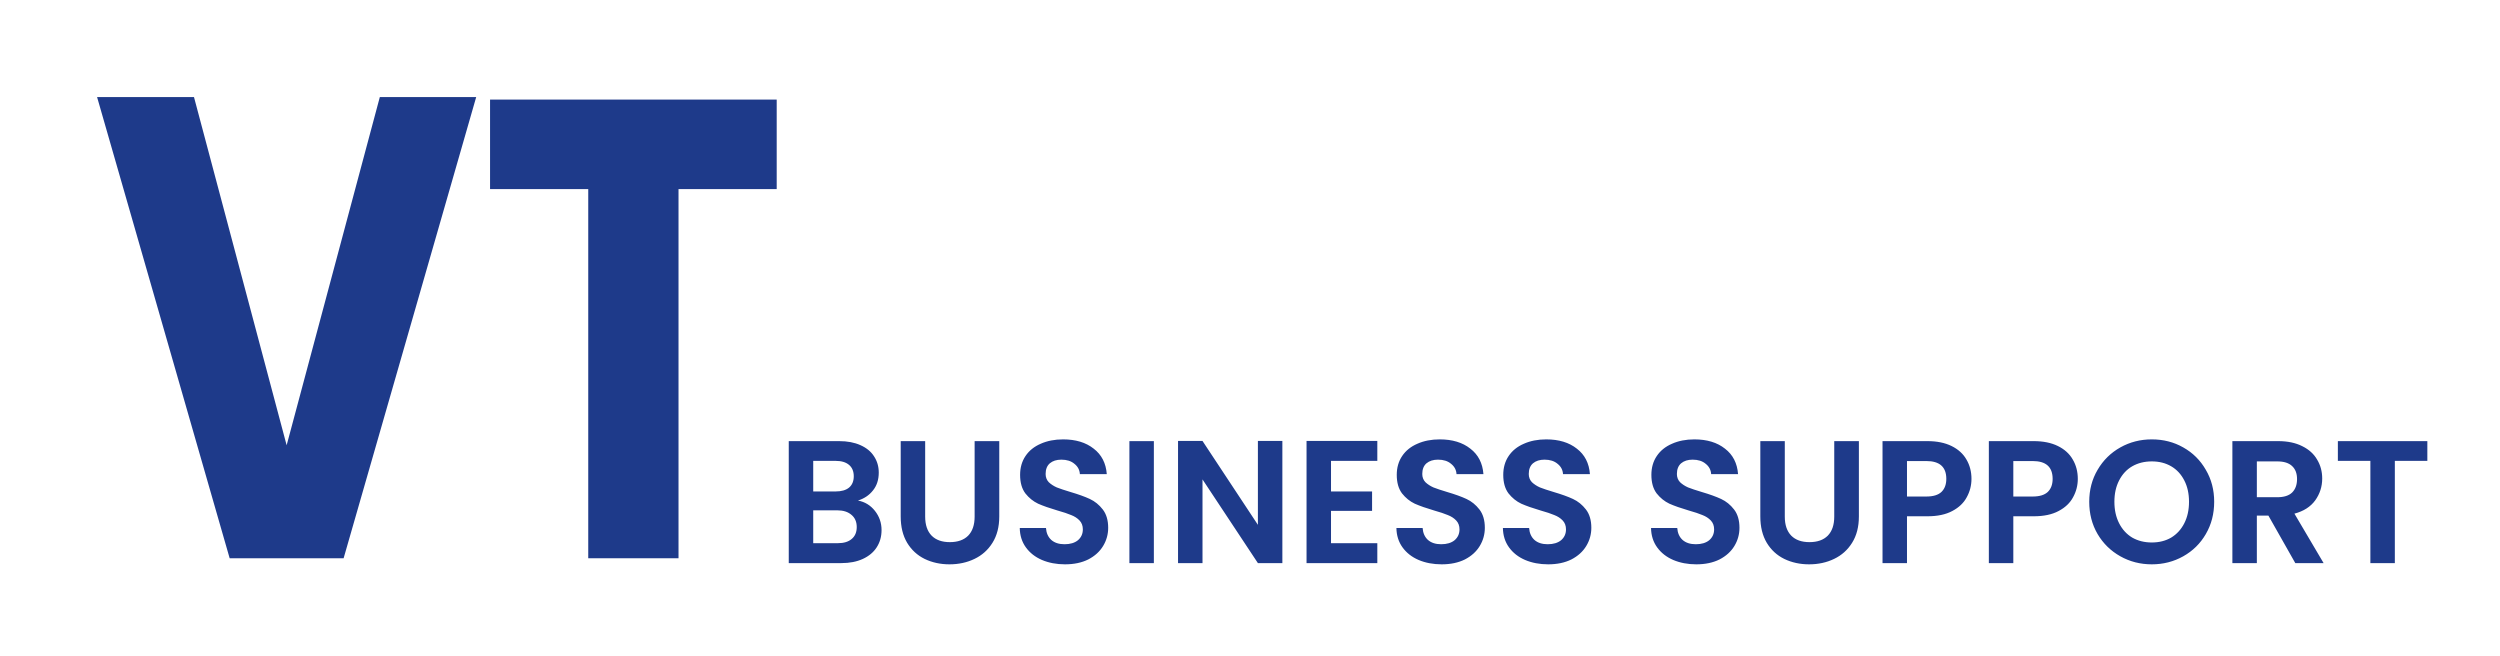
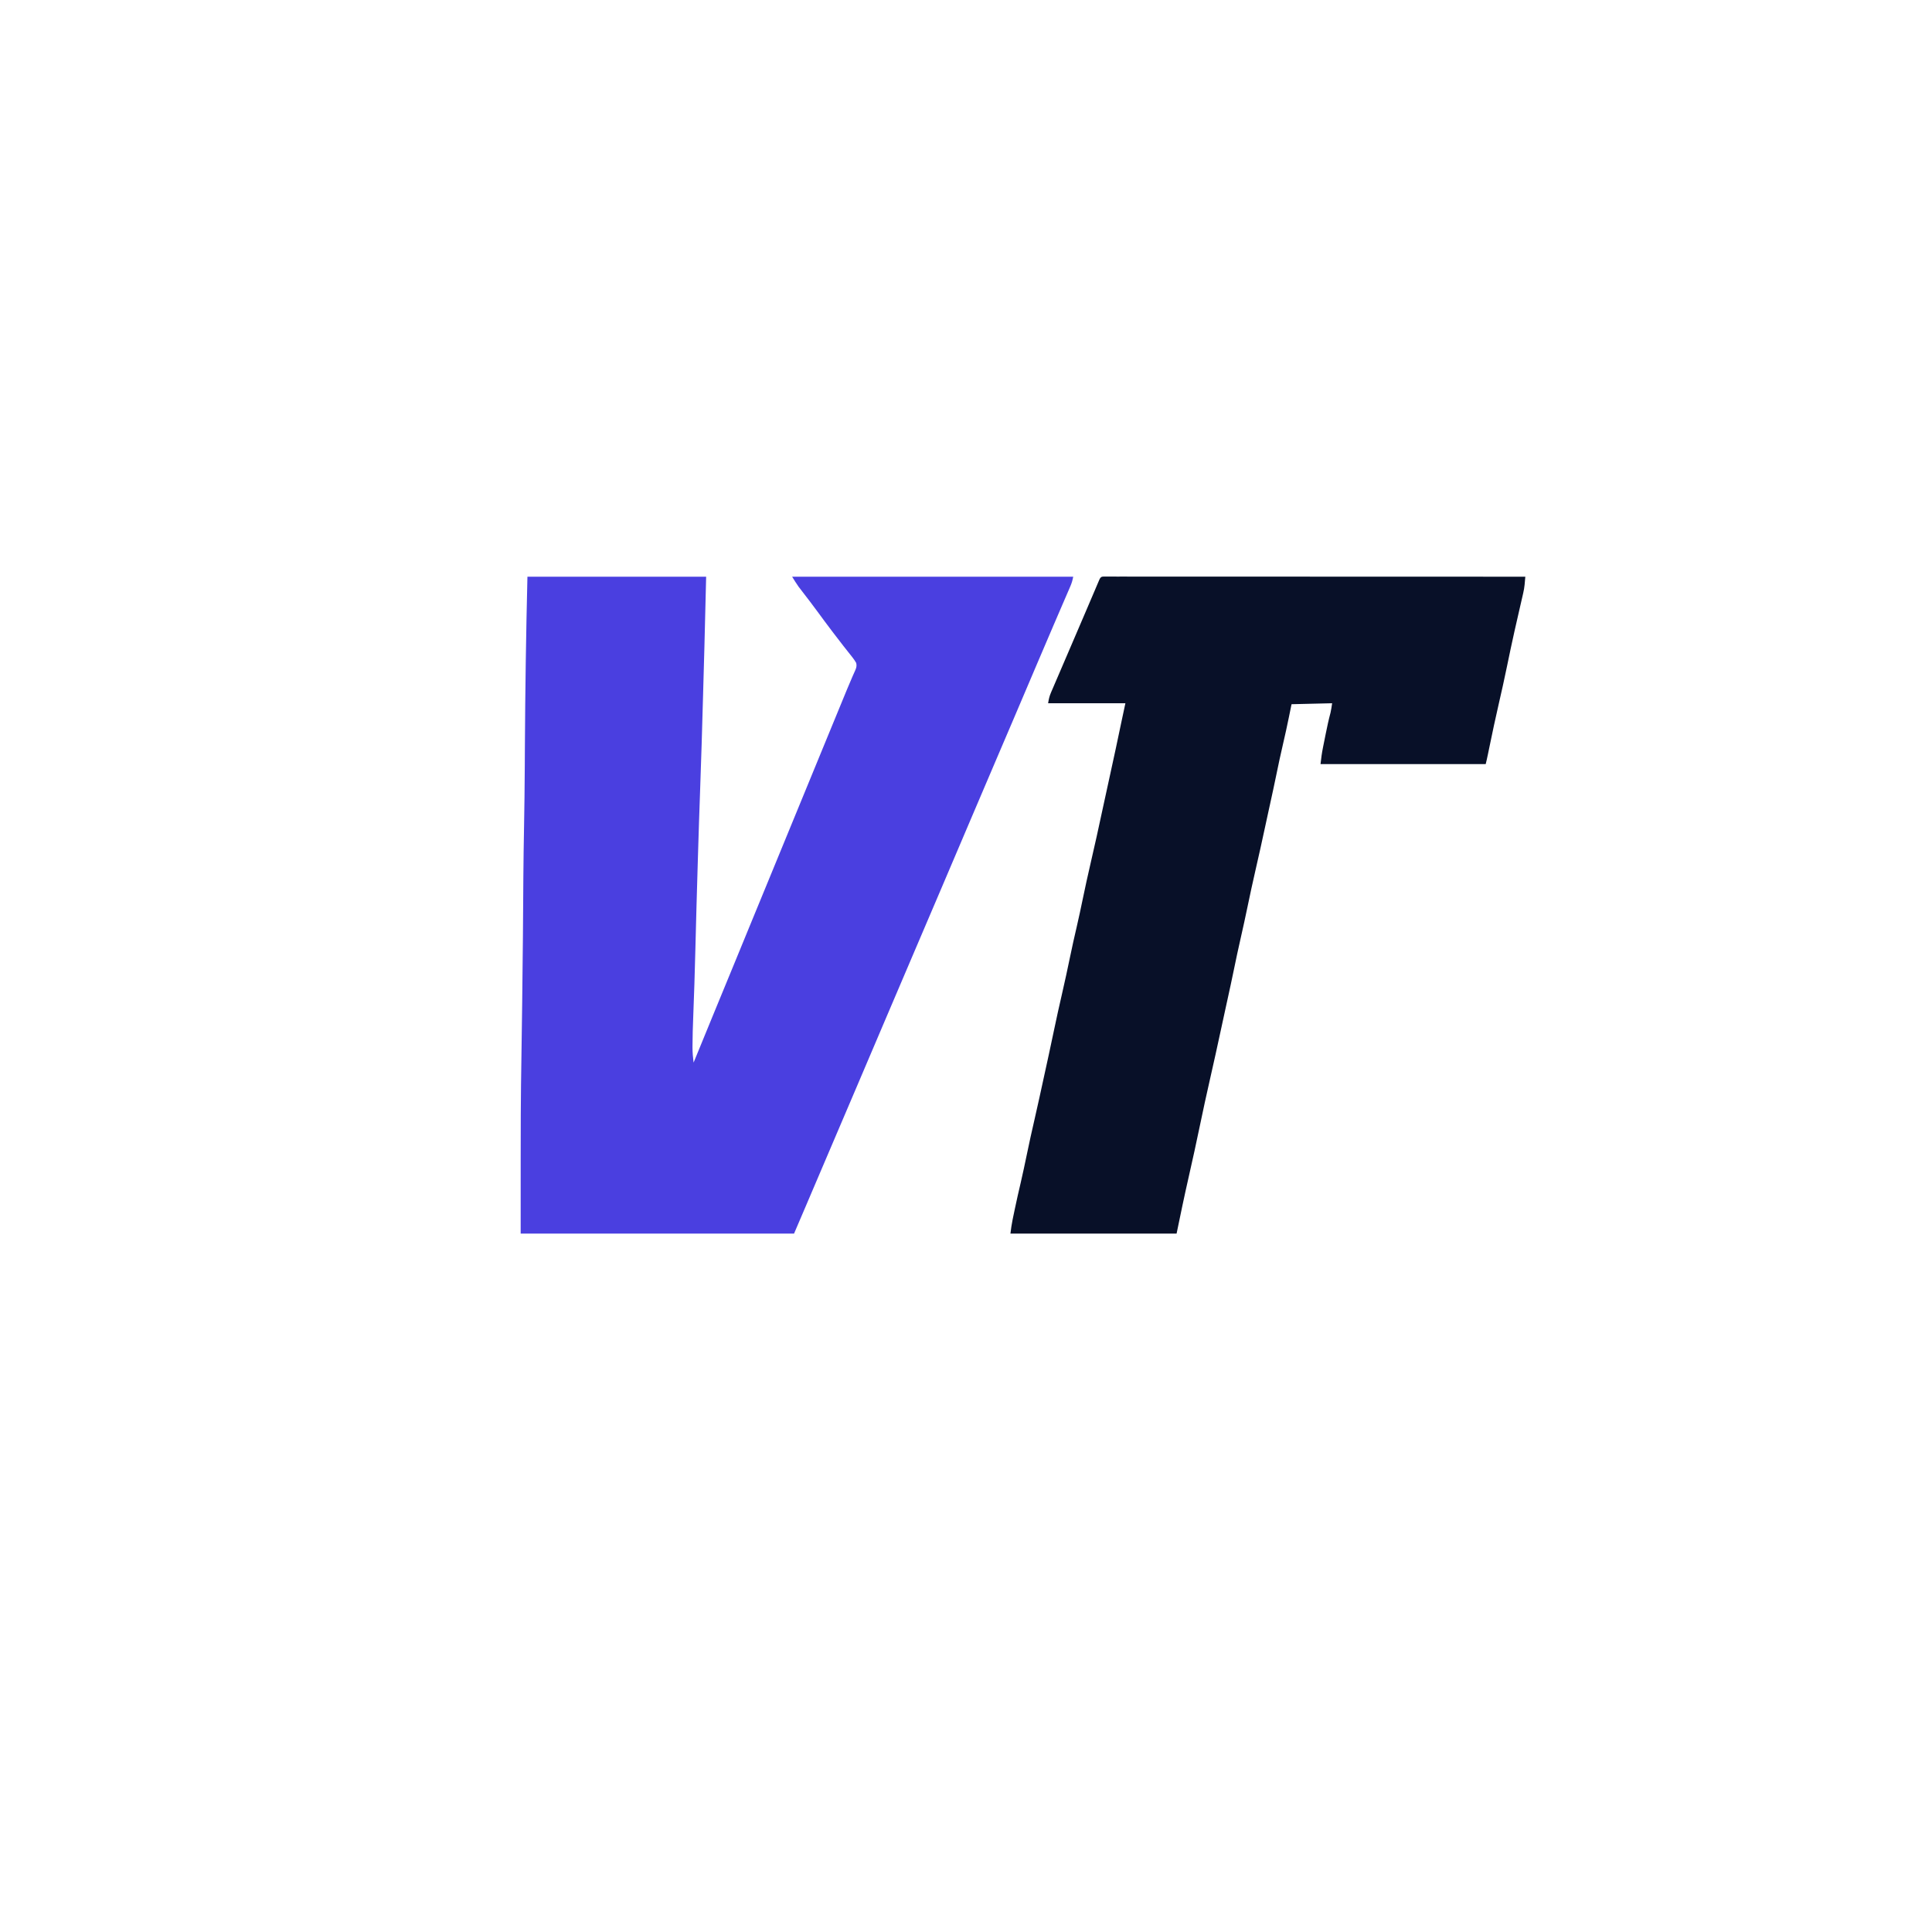
- <svg xmlns="http://www.w3.org/2000/svg" width="515" height="135" viewBox="0 0 515 135" fill="none">
-   <path d="M160 20.514V38.953H139.774V115H121.179V38.953H100.952V20.514H160Z" fill="#1E3A8A" />
-   <path d="M98.095 20L70.784 115H47.311L20 20H39.962L59.048 91.724L78.242 20H98.095Z" fill="#1E3A8A" />
-   <path d="M176.74 103.112C178.156 103.376 179.32 104.084 180.232 105.236C181.144 106.388 181.6 107.708 181.6 109.196C181.6 110.54 181.264 111.728 180.592 112.76C179.944 113.768 178.996 114.56 177.748 115.136C176.5 115.712 175.024 116 173.32 116H162.484V90.872H172.852C174.556 90.872 176.02 91.148 177.244 91.7C178.492 92.252 179.428 93.02 180.052 94.004C180.7 94.988 181.024 96.104 181.024 97.352C181.024 98.816 180.628 100.04 179.836 101.024C179.068 102.008 178.036 102.704 176.74 103.112ZM167.524 101.24H172.132C173.332 101.24 174.256 100.976 174.904 100.448C175.552 99.896 175.876 99.116 175.876 98.108C175.876 97.1 175.552 96.32 174.904 95.768C174.256 95.216 173.332 94.94 172.132 94.94H167.524V101.24ZM172.6 111.896C173.824 111.896 174.772 111.608 175.444 111.032C176.14 110.456 176.488 109.64 176.488 108.584C176.488 107.504 176.128 106.664 175.408 106.064C174.688 105.44 173.716 105.128 172.492 105.128H167.524V111.896H172.6ZM190.585 90.872V106.424C190.585 108.128 191.029 109.436 191.917 110.348C192.805 111.236 194.053 111.68 195.661 111.68C197.293 111.68 198.553 111.236 199.441 110.348C200.329 109.436 200.773 108.128 200.773 106.424V90.872H205.849V106.388C205.849 108.524 205.381 110.336 204.445 111.824C203.533 113.288 202.297 114.392 200.737 115.136C199.201 115.88 197.485 116.252 195.589 116.252C193.717 116.252 192.013 115.88 190.477 115.136C188.965 114.392 187.765 113.288 186.877 111.824C185.989 110.336 185.545 108.524 185.545 106.388V90.872H190.585ZM219.394 116.252C217.642 116.252 216.058 115.952 214.642 115.352C213.25 114.752 212.146 113.888 211.33 112.76C210.514 111.632 210.094 110.3 210.07 108.764H215.47C215.542 109.796 215.902 110.612 216.55 111.212C217.222 111.812 218.134 112.112 219.286 112.112C220.462 112.112 221.386 111.836 222.058 111.284C222.73 110.708 223.066 109.964 223.066 109.052C223.066 108.308 222.838 107.696 222.382 107.216C221.926 106.736 221.35 106.364 220.654 106.1C219.982 105.812 219.046 105.5 217.846 105.164C216.214 104.684 214.882 104.216 213.85 103.76C212.842 103.28 211.966 102.572 211.222 101.636C210.502 100.676 210.142 99.404 210.142 97.82C210.142 96.332 210.514 95.036 211.258 93.932C212.002 92.828 213.046 91.988 214.39 91.412C215.734 90.812 217.27 90.512 218.998 90.512C221.59 90.512 223.69 91.148 225.298 92.42C226.93 93.668 227.83 95.42 227.998 97.676H222.454C222.406 96.812 222.034 96.104 221.338 95.552C220.666 94.976 219.766 94.688 218.638 94.688C217.654 94.688 216.862 94.94 216.262 95.444C215.686 95.948 215.398 96.68 215.398 97.64C215.398 98.312 215.614 98.876 216.046 99.332C216.502 99.764 217.054 100.124 217.702 100.412C218.374 100.676 219.31 100.988 220.51 101.348C222.142 101.828 223.474 102.308 224.506 102.788C225.538 103.268 226.426 103.988 227.17 104.948C227.914 105.908 228.286 107.168 228.286 108.728C228.286 110.072 227.938 111.32 227.242 112.472C226.546 113.624 225.526 114.548 224.182 115.244C222.838 115.916 221.242 116.252 219.394 116.252ZM237.696 90.872V116H232.656V90.872H237.696ZM264.167 116H259.127L247.715 98.756V116H242.675V90.836H247.715L259.127 108.116V90.836H264.167V116ZM274.188 94.94V101.24H282.648V105.236H274.188V111.896H283.728V116H269.148V90.836H283.728V94.94H274.188ZM296.984 116.252C295.232 116.252 293.648 115.952 292.232 115.352C290.84 114.752 289.736 113.888 288.92 112.76C288.104 111.632 287.684 110.3 287.66 108.764H293.06C293.132 109.796 293.492 110.612 294.14 111.212C294.812 111.812 295.724 112.112 296.876 112.112C298.052 112.112 298.976 111.836 299.648 111.284C300.32 110.708 300.656 109.964 300.656 109.052C300.656 108.308 300.428 107.696 299.972 107.216C299.516 106.736 298.94 106.364 298.244 106.1C297.572 105.812 296.636 105.5 295.436 105.164C293.804 104.684 292.472 104.216 291.44 103.76C290.432 103.28 289.556 102.572 288.812 101.636C288.092 100.676 287.732 99.404 287.732 97.82C287.732 96.332 288.104 95.036 288.848 93.932C289.592 92.828 290.636 91.988 291.98 91.412C293.324 90.812 294.86 90.512 296.588 90.512C299.18 90.512 301.28 91.148 302.888 92.42C304.52 93.668 305.42 95.42 305.588 97.676H300.044C299.996 96.812 299.624 96.104 298.928 95.552C298.256 94.976 297.356 94.688 296.228 94.688C295.244 94.688 294.452 94.94 293.852 95.444C293.276 95.948 292.988 96.68 292.988 97.64C292.988 98.312 293.204 98.876 293.636 99.332C294.092 99.764 294.644 100.124 295.292 100.412C295.964 100.676 296.9 100.988 298.1 101.348C299.732 101.828 301.064 102.308 302.096 102.788C303.128 103.268 304.016 103.988 304.76 104.948C305.504 105.908 305.876 107.168 305.876 108.728C305.876 110.072 305.528 111.32 304.832 112.472C304.136 113.624 303.116 114.548 301.772 115.244C300.428 115.916 298.832 116.252 296.984 116.252ZM318.922 116.252C317.17 116.252 315.586 115.952 314.17 115.352C312.778 114.752 311.674 113.888 310.858 112.76C310.042 111.632 309.622 110.3 309.598 108.764H314.998C315.07 109.796 315.43 110.612 316.078 111.212C316.75 111.812 317.662 112.112 318.814 112.112C319.99 112.112 320.914 111.836 321.586 111.284C322.258 110.708 322.594 109.964 322.594 109.052C322.594 108.308 322.366 107.696 321.91 107.216C321.454 106.736 320.878 106.364 320.182 106.1C319.51 105.812 318.574 105.5 317.374 105.164C315.742 104.684 314.41 104.216 313.378 103.76C312.37 103.28 311.494 102.572 310.75 101.636C310.03 100.676 309.67 99.404 309.67 97.82C309.67 96.332 310.042 95.036 310.786 93.932C311.53 92.828 312.574 91.988 313.918 91.412C315.262 90.812 316.798 90.512 318.526 90.512C321.118 90.512 323.218 91.148 324.826 92.42C326.458 93.668 327.358 95.42 327.526 97.676H321.982C321.934 96.812 321.562 96.104 320.866 95.552C320.194 94.976 319.294 94.688 318.166 94.688C317.182 94.688 316.39 94.94 315.79 95.444C315.214 95.948 314.926 96.68 314.926 97.64C314.926 98.312 315.142 98.876 315.574 99.332C316.03 99.764 316.582 100.124 317.23 100.412C317.902 100.676 318.838 100.988 320.038 101.348C321.67 101.828 323.002 102.308 324.034 102.788C325.066 103.268 325.954 103.988 326.698 104.948C327.442 105.908 327.814 107.168 327.814 108.728C327.814 110.072 327.466 111.32 326.77 112.472C326.074 113.624 325.054 114.548 323.71 115.244C322.366 115.916 320.77 116.252 318.922 116.252ZM349.437 116.252C347.685 116.252 346.101 115.952 344.685 115.352C343.293 114.752 342.189 113.888 341.373 112.76C340.557 111.632 340.137 110.3 340.113 108.764H345.513C345.585 109.796 345.945 110.612 346.593 111.212C347.265 111.812 348.177 112.112 349.329 112.112C350.505 112.112 351.429 111.836 352.101 111.284C352.773 110.708 353.109 109.964 353.109 109.052C353.109 108.308 352.881 107.696 352.425 107.216C351.969 106.736 351.393 106.364 350.697 106.1C350.025 105.812 349.089 105.5 347.889 105.164C346.257 104.684 344.925 104.216 343.893 103.76C342.885 103.28 342.009 102.572 341.265 101.636C340.545 100.676 340.185 99.404 340.185 97.82C340.185 96.332 340.557 95.036 341.301 93.932C342.045 92.828 343.089 91.988 344.433 91.412C345.777 90.812 347.313 90.512 349.041 90.512C351.633 90.512 353.733 91.148 355.341 92.42C356.973 93.668 357.873 95.42 358.041 97.676H352.497C352.449 96.812 352.077 96.104 351.381 95.552C350.709 94.976 349.809 94.688 348.681 94.688C347.697 94.688 346.905 94.94 346.305 95.444C345.729 95.948 345.441 96.68 345.441 97.64C345.441 98.312 345.657 98.876 346.089 99.332C346.545 99.764 347.097 100.124 347.745 100.412C348.417 100.676 349.353 100.988 350.553 101.348C352.185 101.828 353.517 102.308 354.549 102.788C355.581 103.268 356.469 103.988 357.213 104.948C357.957 105.908 358.329 107.168 358.329 108.728C358.329 110.072 357.981 111.32 357.285 112.472C356.589 113.624 355.569 114.548 354.225 115.244C352.881 115.916 351.285 116.252 349.437 116.252ZM367.667 90.872V106.424C367.667 108.128 368.111 109.436 368.999 110.348C369.887 111.236 371.135 111.68 372.743 111.68C374.375 111.68 375.635 111.236 376.523 110.348C377.411 109.436 377.855 108.128 377.855 106.424V90.872H382.931V106.388C382.931 108.524 382.463 110.336 381.527 111.824C380.615 113.288 379.379 114.392 377.819 115.136C376.283 115.88 374.567 116.252 372.671 116.252C370.799 116.252 369.095 115.88 367.559 115.136C366.047 114.392 364.847 113.288 363.959 111.824C363.071 110.336 362.627 108.524 362.627 106.388V90.872H367.667ZM406.124 98.648C406.124 99.992 405.8 101.252 405.152 102.428C404.528 103.604 403.532 104.552 402.164 105.272C400.82 105.992 399.116 106.352 397.052 106.352H392.84V116H387.8V90.872H397.052C398.996 90.872 400.652 91.208 402.02 91.88C403.388 92.552 404.408 93.476 405.08 94.652C405.776 95.828 406.124 97.16 406.124 98.648ZM396.836 102.284C398.228 102.284 399.26 101.972 399.932 101.348C400.604 100.7 400.94 99.8 400.94 98.648C400.94 96.2 399.572 94.976 396.836 94.976H392.84V102.284H396.836ZM428.027 98.648C428.027 99.992 427.703 101.252 427.055 102.428C426.431 103.604 425.435 104.552 424.067 105.272C422.723 105.992 421.019 106.352 418.955 106.352H414.743V116H409.703V90.872H418.955C420.899 90.872 422.555 91.208 423.923 91.88C425.291 92.552 426.311 93.476 426.983 94.652C427.679 95.828 428.027 97.16 428.027 98.648ZM418.739 102.284C420.131 102.284 421.163 101.972 421.835 101.348C422.507 100.7 422.843 99.8 422.843 98.648C422.843 96.2 421.475 94.976 418.739 94.976H414.743V102.284H418.739ZM443.269 116.252C440.917 116.252 438.757 115.7 436.789 114.596C434.821 113.492 433.261 111.968 432.109 110.024C430.957 108.056 430.381 105.836 430.381 103.364C430.381 100.916 430.957 98.72 432.109 96.776C433.261 94.808 434.821 93.272 436.789 92.168C438.757 91.064 440.917 90.512 443.269 90.512C445.645 90.512 447.805 91.064 449.749 92.168C451.717 93.272 453.265 94.808 454.393 96.776C455.545 98.72 456.121 100.916 456.121 103.364C456.121 105.836 455.545 108.056 454.393 110.024C453.265 111.968 451.717 113.492 449.749 114.596C447.781 115.7 445.621 116.252 443.269 116.252ZM443.269 111.752C444.781 111.752 446.113 111.416 447.265 110.744C448.417 110.048 449.317 109.064 449.965 107.792C450.613 106.52 450.937 105.044 450.937 103.364C450.937 101.684 450.613 100.22 449.965 98.972C449.317 97.7 448.417 96.728 447.265 96.056C446.113 95.384 444.781 95.048 443.269 95.048C441.757 95.048 440.413 95.384 439.237 96.056C438.085 96.728 437.185 97.7 436.537 98.972C435.889 100.22 435.565 101.684 435.565 103.364C435.565 105.044 435.889 106.52 436.537 107.792C437.185 109.064 438.085 110.048 439.237 110.744C440.413 111.416 441.757 111.752 443.269 111.752ZM472.831 116L467.287 106.208H464.911V116H459.871V90.872H469.303C471.247 90.872 472.903 91.22 474.271 91.916C475.639 92.588 476.659 93.512 477.331 94.688C478.027 95.84 478.375 97.136 478.375 98.576C478.375 100.232 477.895 101.732 476.935 103.076C475.975 104.396 474.547 105.308 472.651 105.812L478.663 116H472.831ZM464.911 102.428H469.123C470.491 102.428 471.511 102.104 472.183 101.456C472.855 100.784 473.191 99.86 473.191 98.684C473.191 97.532 472.855 96.644 472.183 96.02C471.511 95.372 470.491 95.048 469.123 95.048H464.911V102.428ZM500.033 90.872V94.94H493.337V116H488.297V94.94H481.601V90.872H500.033Z" fill="#1E3A8A" />
+ <svg xmlns="http://www.w3.org/2000/svg" version="1.1" width="2000" height="2000">
+   <path d="M0 0 C61.05 0 122.1 0 185 0 C183.832 50.204 183.832 50.204 183.215 72.318 C183.134 75.199 183.054 78.08 182.974 80.961 C182.759 88.729 182.543 96.496 182.325 104.264 C182.15 110.523 181.977 116.782 181.805 123.041 C180.895 156.156 179.93 189.265 178.713 222.37 C177.919 243.955 177.238 265.543 176.592 287.134 C176.497 290.272 176.403 293.409 176.308 296.547 C175.396 326.67 174.568 356.794 173.82 386.921 C173.245 410.04 172.531 433.149 171.609 456.257 C171.234 465.826 170.917 475.387 170.883 484.965 C170.878 485.75 170.873 486.535 170.867 487.343 C170.877 492.629 171.343 497.755 172 503 C172.401 502.023 172.802 501.046 173.215 500.039 C173.484 499.382 173.754 498.726 174.031 498.049 C174.648 496.546 175.264 495.044 175.881 493.541 C177.652 489.224 179.423 484.907 181.194 480.59 C184.783 471.842 188.372 463.094 191.957 454.344 C199.469 436.014 207.013 417.698 214.583 399.392 C220.795 384.366 226.967 369.324 233.114 354.272 C239.271 339.2 245.475 324.149 251.698 309.104 C257.497 295.083 263.263 281.047 269 267 C275.527 251.019 282.099 235.056 288.698 219.104 C294.497 205.083 300.263 191.047 306 177 C313.514 158.601 321.082 140.225 328.683 121.862 C329.414 120.093 330.143 118.324 330.869 116.553 C332.588 112.369 334.34 108.207 336.174 104.072 C336.512 103.296 336.85 102.519 337.199 101.72 C337.83 100.273 338.475 98.832 339.136 97.398 C340.446 94.365 341.126 92.525 340.345 89.263 C339.093 87.156 337.833 85.228 336.305 83.312 C335.762 82.625 335.219 81.937 334.66 81.229 C333.777 80.126 333.777 80.126 332.875 79 C331.601 77.385 330.327 75.769 329.055 74.152 C328.056 72.888 328.056 72.888 327.038 71.597 C323.652 67.283 320.323 62.925 317 58.562 C316.328 57.681 315.656 56.799 314.964 55.891 C310.012 49.372 305.143 42.795 300.309 36.188 C295.118 29.111 289.791 22.141 284.416 15.203 C283.782 14.379 283.149 13.556 282.496 12.707 C281.941 11.99 281.386 11.273 280.814 10.534 C278.38 7.134 276.216 3.546 274 0 C370.03 0 466.06 0 565 0 C564.246 3.771 563.531 6.42 562.048 9.851 C561.438 11.274 561.438 11.274 560.815 12.726 C560.368 13.754 559.921 14.781 559.461 15.84 C558.992 16.928 558.524 18.017 558.041 19.138 C556.759 22.116 555.472 25.093 554.183 28.068 C552.819 31.223 551.461 34.38 550.102 37.537 C549.546 38.829 548.989 40.121 548.433 41.414 C548.156 42.058 547.878 42.703 547.592 43.367 C546.74 45.345 545.888 47.324 545.035 49.302 C539.465 62.227 533.947 75.174 528.438 88.125 C527.491 90.349 526.544 92.574 525.597 94.798 C523.696 99.265 521.795 103.732 519.894 108.199 C514.931 119.862 509.966 131.525 505 143.188 C504.513 144.332 504.025 145.477 503.523 146.656 C497.578 160.617 491.619 174.573 485.634 188.517 C476.713 209.307 467.865 230.128 459.004 250.944 C456.076 257.821 453.148 264.698 450.219 271.574 C449.746 272.684 449.273 273.793 448.787 274.937 C446.881 279.41 444.975 283.884 443.07 288.358 C438.232 299.716 433.394 311.074 428.559 322.433 C419.037 344.805 409.507 367.173 399.92 389.517 C390.555 411.345 381.257 433.202 371.956 455.057 C367.139 466.372 362.319 477.686 357.5 489 C355.594 493.475 353.687 497.951 351.781 502.426 C351.072 504.091 351.072 504.091 350.349 505.789 C347.392 512.73 344.437 519.671 341.482 526.613 C323.075 569.855 323.075 569.855 314.648 589.484 C307.465 606.219 300.336 622.978 293.205 639.736 C292.493 641.409 292.493 641.409 291.767 643.115 C290.892 645.17 290.018 647.226 289.143 649.281 C284.782 659.529 280.387 669.763 276 680 C182.61 680 89.22 680 -7 680 C-7 547.319 -7 547.319 -6.163 492.944 C-5.951 479.115 -5.766 465.286 -5.576 451.457 C-5.531 448.146 -5.485 444.835 -5.439 441.524 C-5.123 418.747 -4.864 395.97 -4.68 373.191 C-4.674 372.504 -4.669 371.817 -4.663 371.11 C-4.554 357.623 -4.455 344.137 -4.365 330.651 C-4.327 324.983 -4.287 319.316 -4.246 313.648 C-4.238 312.549 -4.23 311.449 -4.222 310.316 C-4.093 293.101 -3.822 275.892 -3.5 258.68 C-3.116 238.157 -2.875 217.636 -2.754 197.109 C-2.75 196.436 -2.746 195.763 -2.742 195.07 C-2.705 188.874 -2.669 182.679 -2.635 176.483 C-2.307 117.634 -1.43 58.838 0 0 Z " fill="#4A3FE0" transform="translate(546,597)" />
+   <path d="M0 0 C0.702 0.003 1.403 0.005 2.126 0.008 C2.869 0.007 3.611 0.006 4.376 0.004 C6.895 0.002 9.414 0.006 11.934 0.011 C13.745 0.01 15.557 0.009 17.369 0.008 C22.372 0.006 27.375 0.01 32.378 0.015 C37.764 0.019 43.149 0.018 48.535 0.017 C57.875 0.017 67.214 0.02 76.554 0.025 C90.058 0.033 103.561 0.036 117.065 0.037 C138.971 0.039 160.877 0.046 182.784 0.056 C204.07 0.065 225.355 0.072 246.641 0.076 C247.952 0.076 249.263 0.077 250.614 0.077 C257.191 0.078 263.767 0.079 270.344 0.081 C324.945 0.091 379.546 0.109 434.147 0.131 C433.994 1.897 433.838 3.663 433.682 5.429 C433.595 6.412 433.509 7.396 433.42 8.409 C433.126 11.339 432.643 14.152 431.983 17.022 C431.636 18.554 431.636 18.554 431.283 20.117 C431.032 21.194 430.781 22.271 430.522 23.381 C430.256 24.551 429.991 25.721 429.717 26.926 C428.867 30.663 428.008 34.397 427.147 38.131 C426.038 42.963 424.934 47.797 423.835 52.631 C423.547 53.896 423.259 55.16 422.963 56.463 C420.203 68.667 417.671 80.916 415.132 93.168 C412.46 106.051 409.647 118.89 406.665 131.704 C403.224 146.512 400.11 161.385 397.028 176.272 C396.843 177.165 396.658 178.059 396.467 178.98 C396.12 180.658 395.774 182.336 395.428 184.015 C394.728 187.407 393.987 190.77 393.147 194.131 C336.717 194.131 280.287 194.131 222.147 194.131 C222.794 188.308 223.51 182.727 224.671 177.018 C224.891 175.914 224.891 175.914 225.116 174.788 C225.425 173.244 225.736 171.701 226.049 170.158 C226.519 167.835 226.982 165.512 227.444 163.188 C228.949 155.676 230.535 148.221 232.521 140.818 C233.264 137.629 233.684 134.372 234.147 131.131 C220.287 131.461 206.427 131.791 192.147 132.131 C191.281 136.38 190.415 140.629 189.522 145.006 C187.521 154.746 185.423 164.451 183.147 174.131 C180.747 184.358 178.566 194.618 176.463 204.91 C174.361 215.171 172.143 225.404 169.891 235.632 C169.593 236.99 169.294 238.348 168.995 239.705 C168.845 240.387 168.695 241.068 168.54 241.77 C167.414 246.894 166.307 252.021 165.206 257.151 C161.795 273.035 158.308 288.896 154.649 304.726 C151.804 317.051 149.16 329.413 146.582 341.797 C144.328 352.62 141.987 363.417 139.522 374.194 C137.016 385.159 134.664 396.146 132.412 407.166 C130.328 417.336 128.126 427.478 125.896 437.616 C125.598 438.969 125.3 440.321 125.003 441.674 C124.853 442.354 124.704 443.033 124.55 443.733 C122.878 451.339 121.239 458.951 119.598 466.563 C115.669 484.785 111.7 502.999 107.538 521.17 C104.062 536.377 100.76 551.609 97.585 566.881 C93.723 585.45 89.699 603.973 85.471 622.463 C81.099 641.648 77.118 660.846 73.147 680.131 C16.387 680.131 -40.373 680.131 -98.853 680.131 C-98.244 675.264 -97.636 670.682 -96.654 665.92 C-96.417 664.772 -96.181 663.624 -95.937 662.442 C-95.682 661.225 -95.428 660.009 -95.165 658.756 C-94.898 657.469 -94.63 656.183 -94.354 654.857 C-92.445 645.733 -90.379 636.651 -88.245 627.577 C-85.963 617.792 -83.902 607.966 -81.853 598.131 C-79.338 586.064 -76.733 574.03 -73.924 562.028 C-72.196 554.644 -70.548 547.246 -68.951 539.833 C-67.591 533.522 -66.213 527.216 -64.822 520.912 C-61.063 503.877 -57.349 486.835 -53.79 469.756 C-51.124 456.962 -48.306 444.213 -45.355 431.482 C-42.478 419.06 -39.816 406.601 -37.218 394.119 C-34.989 383.417 -32.65 372.754 -30.141 362.113 C-27.891 352.484 -25.87 342.811 -23.853 333.131 C-21.402 321.381 -18.879 309.658 -16.142 297.97 C-13.983 288.746 -11.906 279.504 -9.853 270.256 C-9.595 269.094 -9.595 269.094 -9.331 267.908 C-6.909 256.988 -4.535 246.058 -2.208 235.117 C-0.2 225.697 1.868 216.291 3.942 206.886 C8.151 187.801 12.227 168.69 16.215 149.558 C17.509 143.412 18.831 137.272 20.147 131.131 C-6.253 131.131 -32.653 131.131 -59.853 131.131 C-59.125 126.766 -58.579 124.034 -56.914 120.159 C-56.511 119.213 -56.108 118.266 -55.692 117.291 C-55.252 116.274 -54.811 115.257 -54.357 114.209 C-53.896 113.133 -53.436 112.056 -52.962 110.947 C-51.452 107.422 -49.934 103.902 -48.415 100.381 C-47.366 97.935 -46.317 95.49 -45.27 93.044 C-43.148 88.094 -41.023 83.147 -38.894 78.2 C-36.17 71.87 -33.454 65.537 -30.743 59.201 C-27.781 52.279 -24.815 45.358 -21.845 38.44 C-19.258 32.415 -16.68 26.386 -14.111 20.354 C-13.267 18.375 -12.423 16.397 -11.579 14.419 C-10.814 12.624 -10.052 10.829 -9.29 9.033 C-8.845 7.991 -8.401 6.95 -7.943 5.877 C-7.56 4.977 -7.177 4.076 -6.782 3.148 C-5.134 -0.429 -3.798 0.014 0 0 Z " fill="#081028" transform="translate(1144.853,596.869)" />
</svg>
